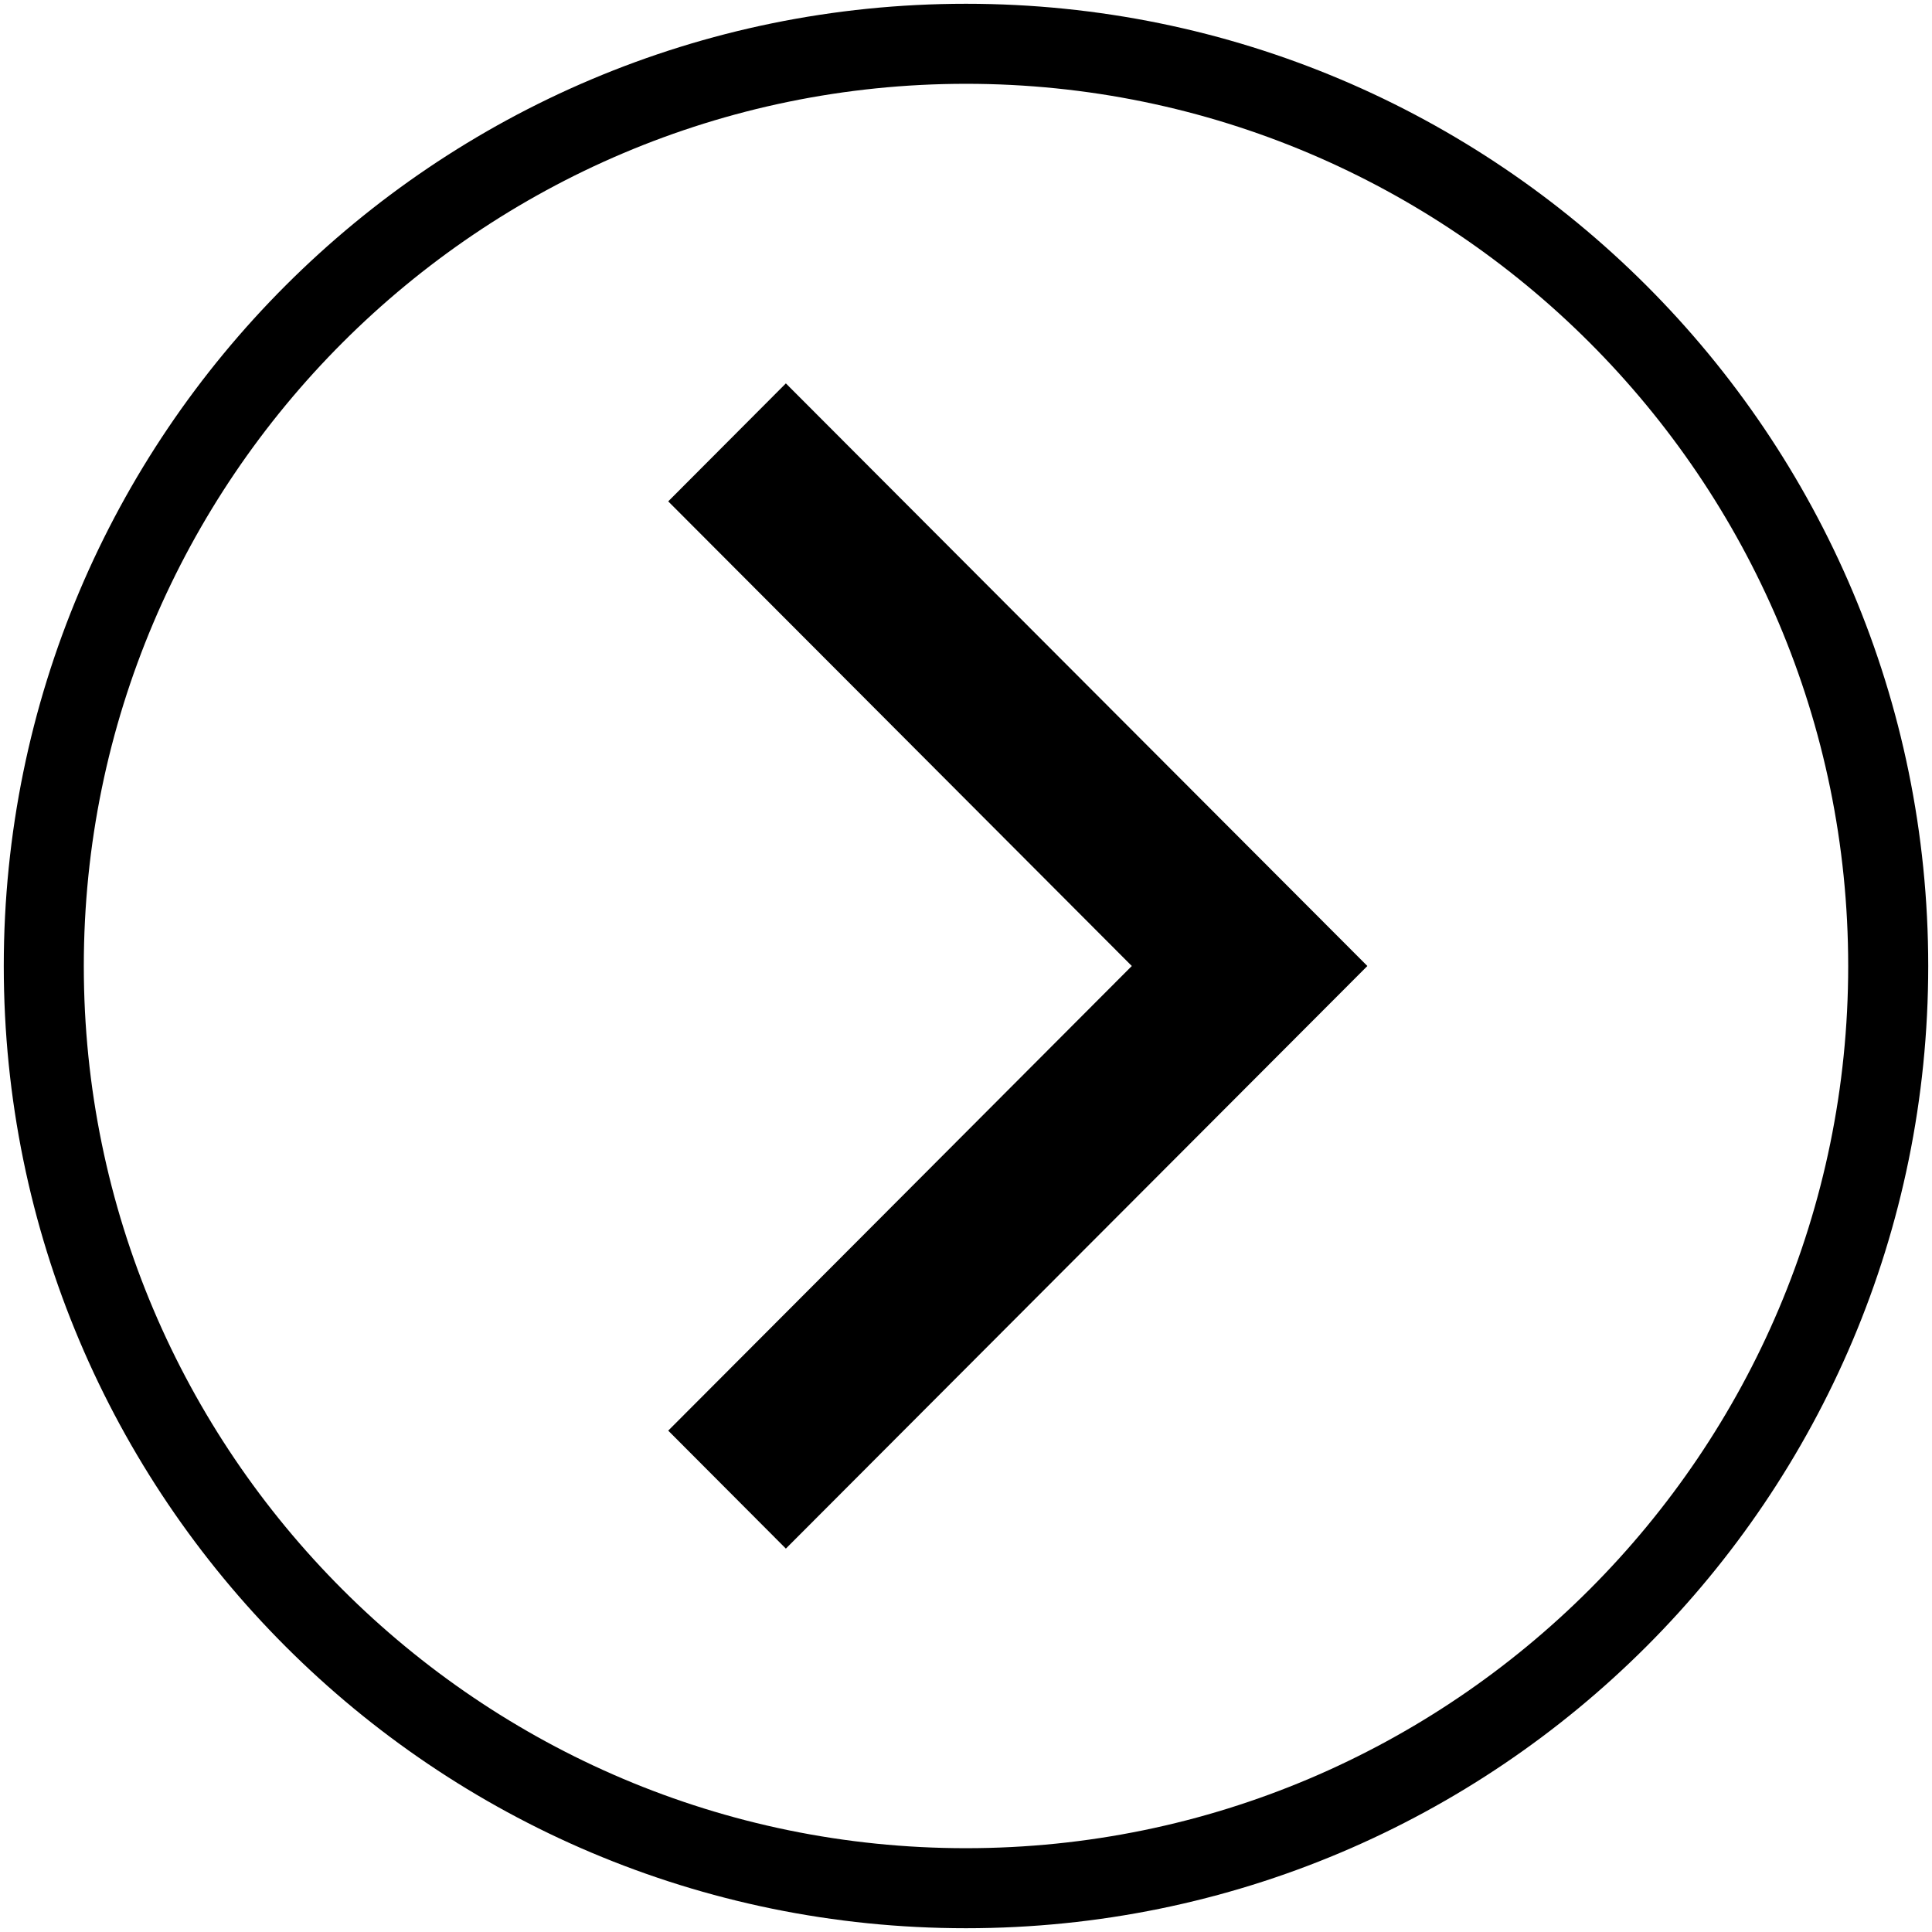
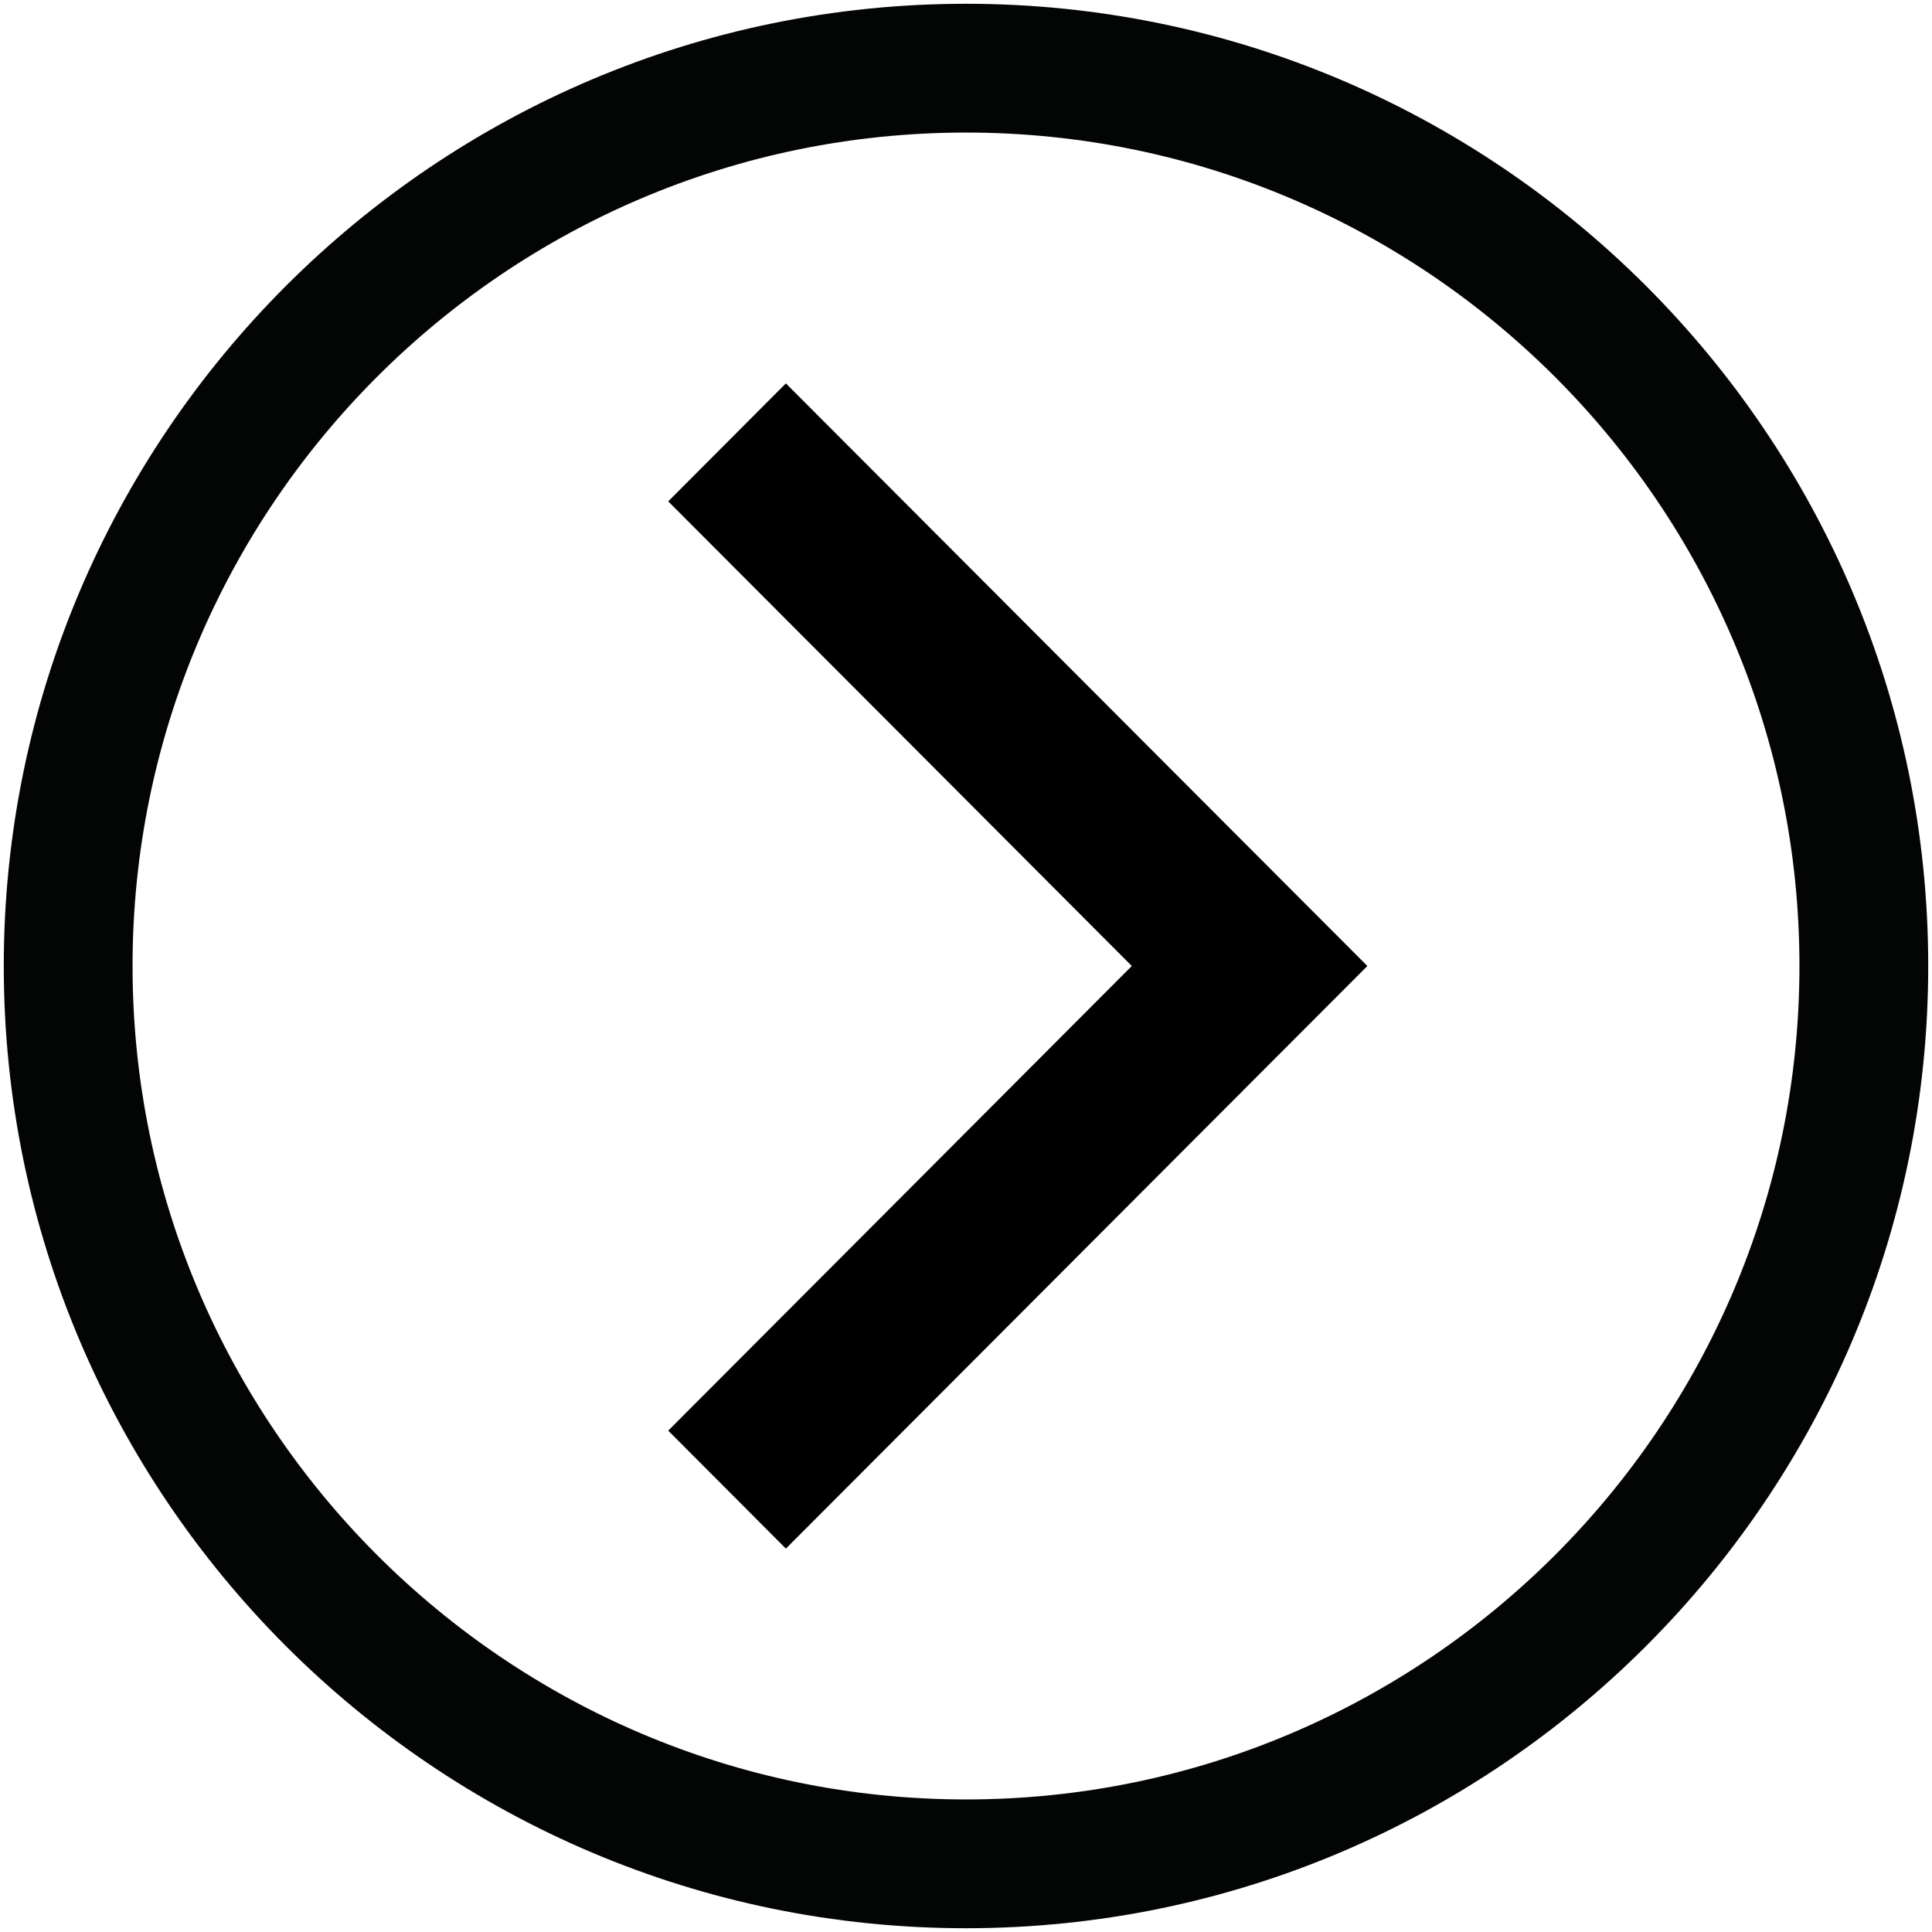
<svg xmlns="http://www.w3.org/2000/svg" viewBox="0 0 512 512" fill-rule="evenodd" clip-rule="evenodd" stroke-linejoin="round" stroke-miterlimit="1.414">
-   <path d="M256 1C115.137 1 1 115.137 1 256s114.137 255 255 255 255-114.137 255-255S396.863 1 256 1zm0 21.21c128.85 0 233.79 104.82 233.79 233.79 0 128.85-104.82 233.79-233.79 233.79-128.85 0-233.79-104.82-233.79-233.79C22.21 127.15 127.15 22.21 256 22.21z" fill-rule="nonzero" />
  <path d="M177.087 132.867l31.177-31.264L362.364 256l-154.1 154.397-31.177-31.265L299.94 256 177.086 132.867z" />
+   <path d="M256 1C115.393 1 1 115.394 1 256s114.393 255 255 255 255-114.393 255-255S396.607 1 256 1zm0 34.13c121.73 0 220.87 99.026 220.87 220.87 0 121.73-99.026 220.87-220.87 220.87-121.73 0-220.872-99.14-220.872-220.87S134.156 35.13 256 35.13z" fill="#030404" fill-rule="nonzero" />
</svg>
